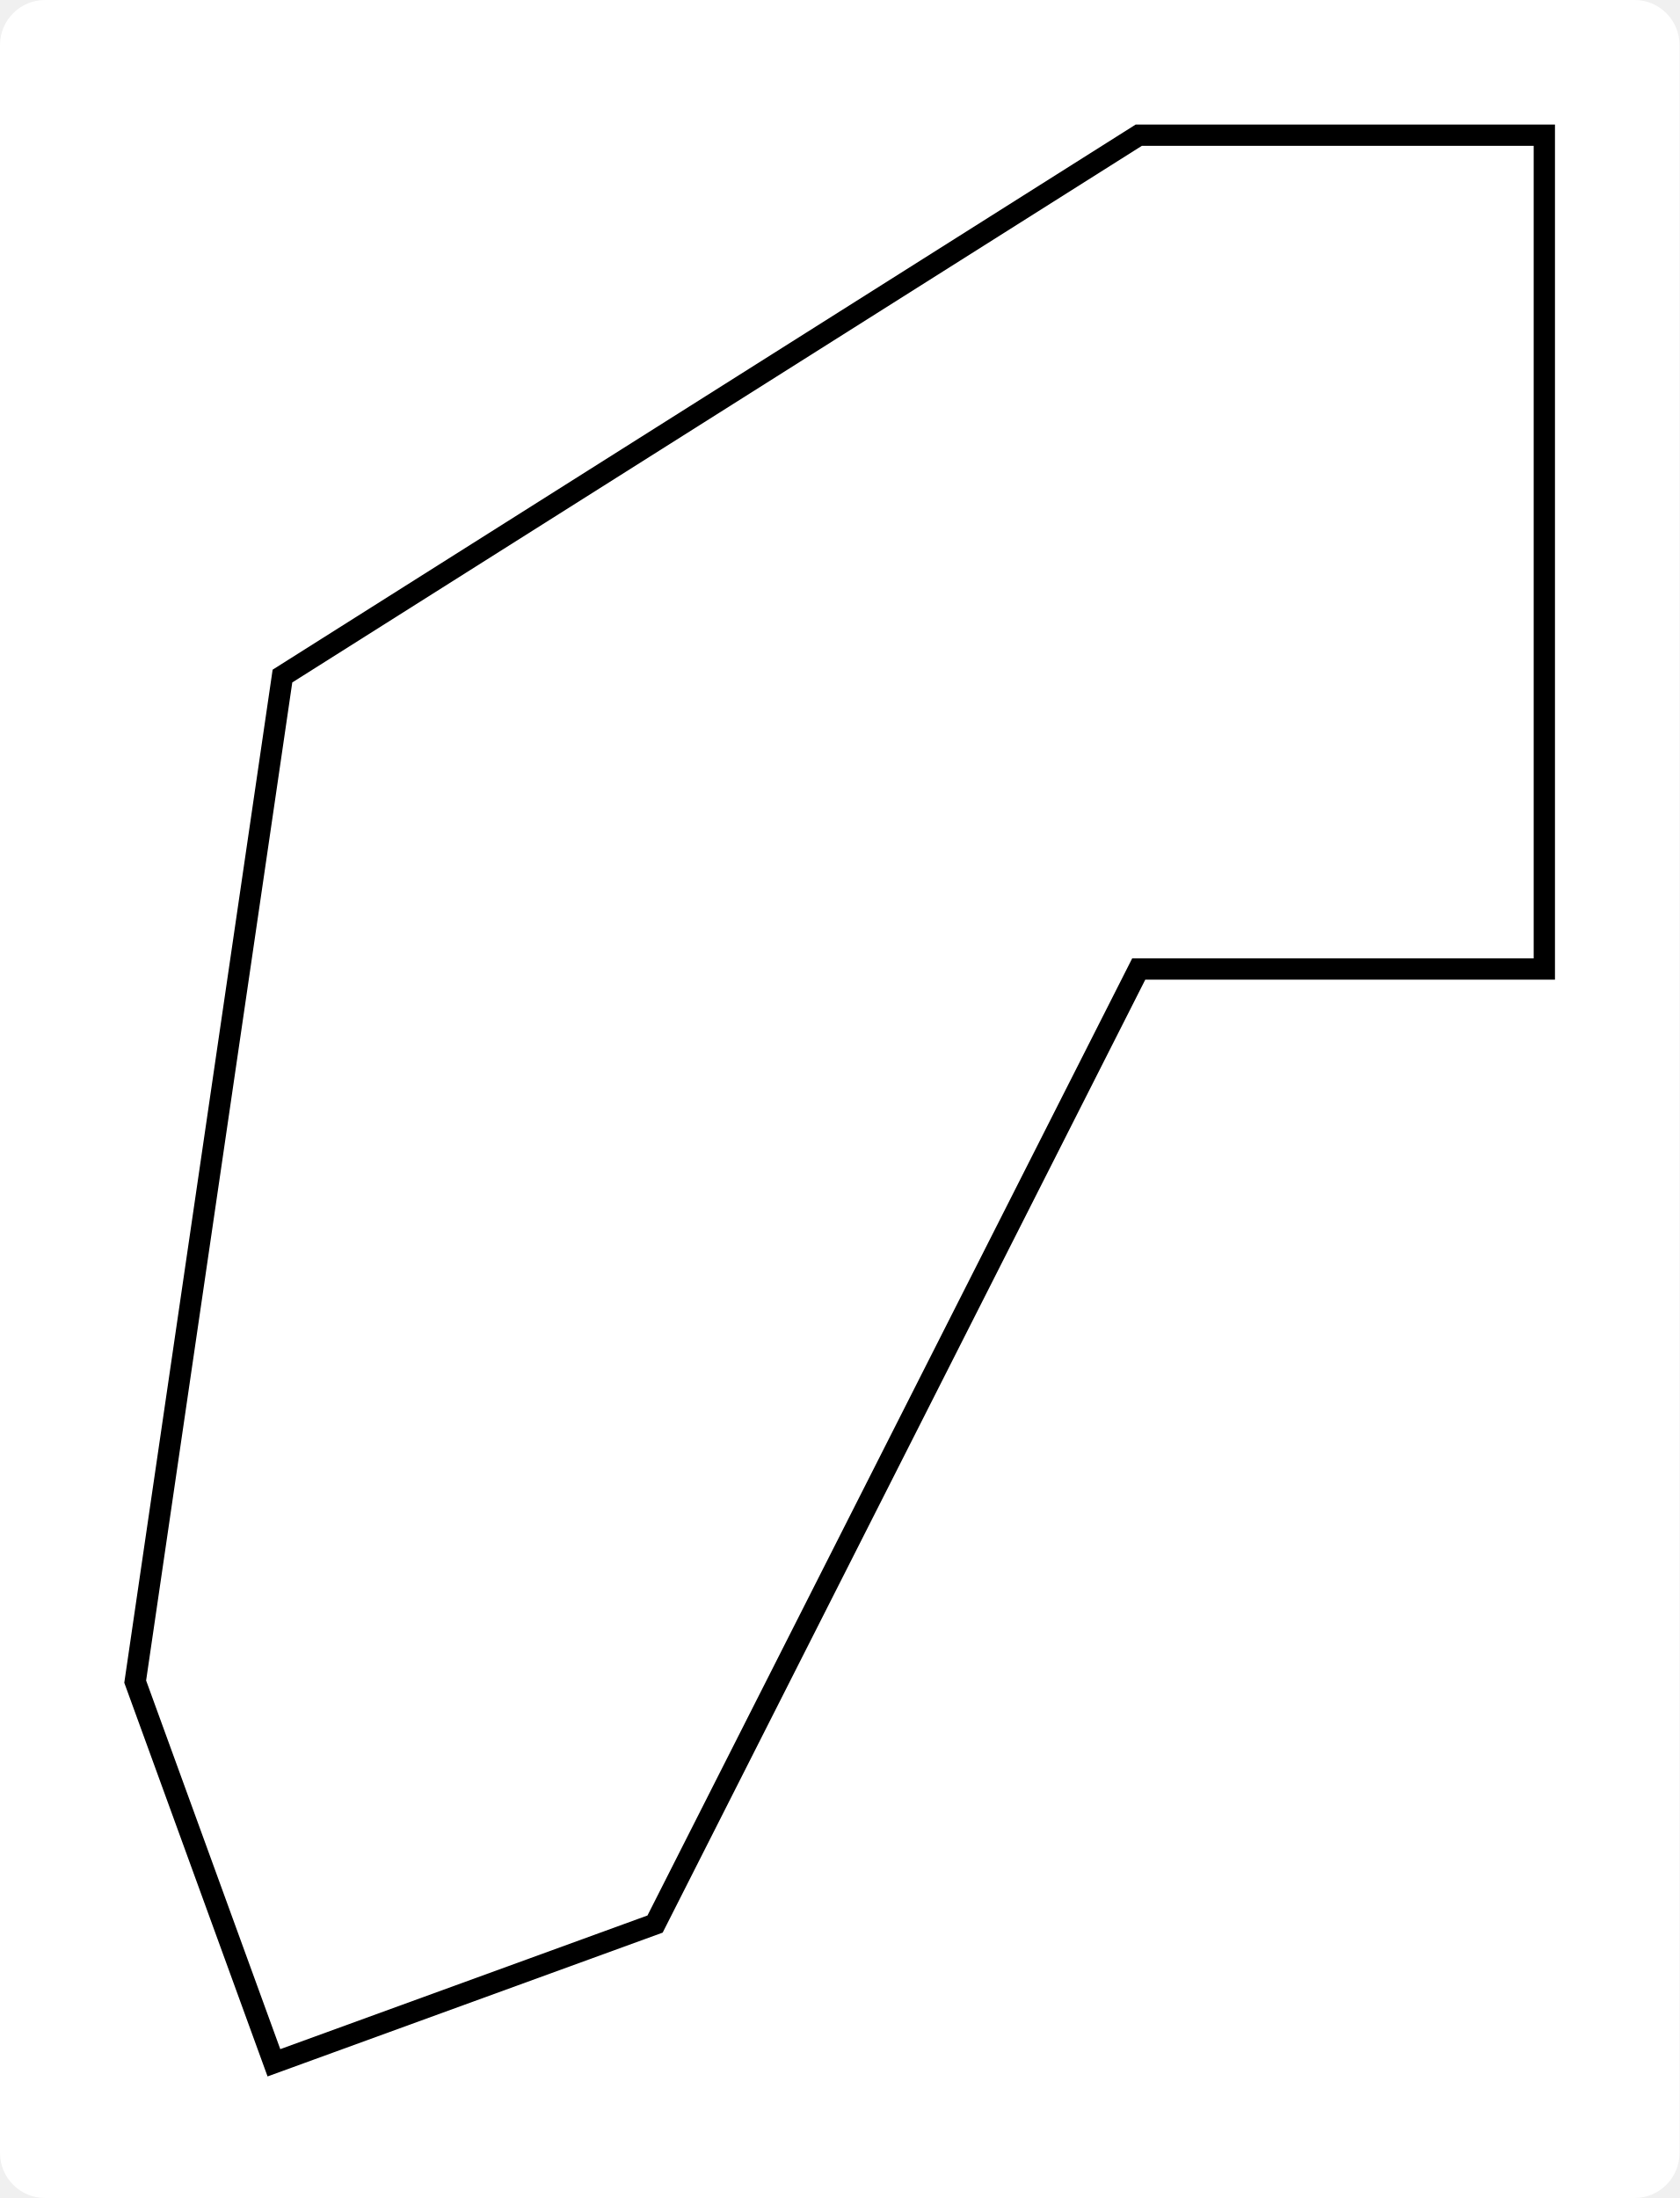
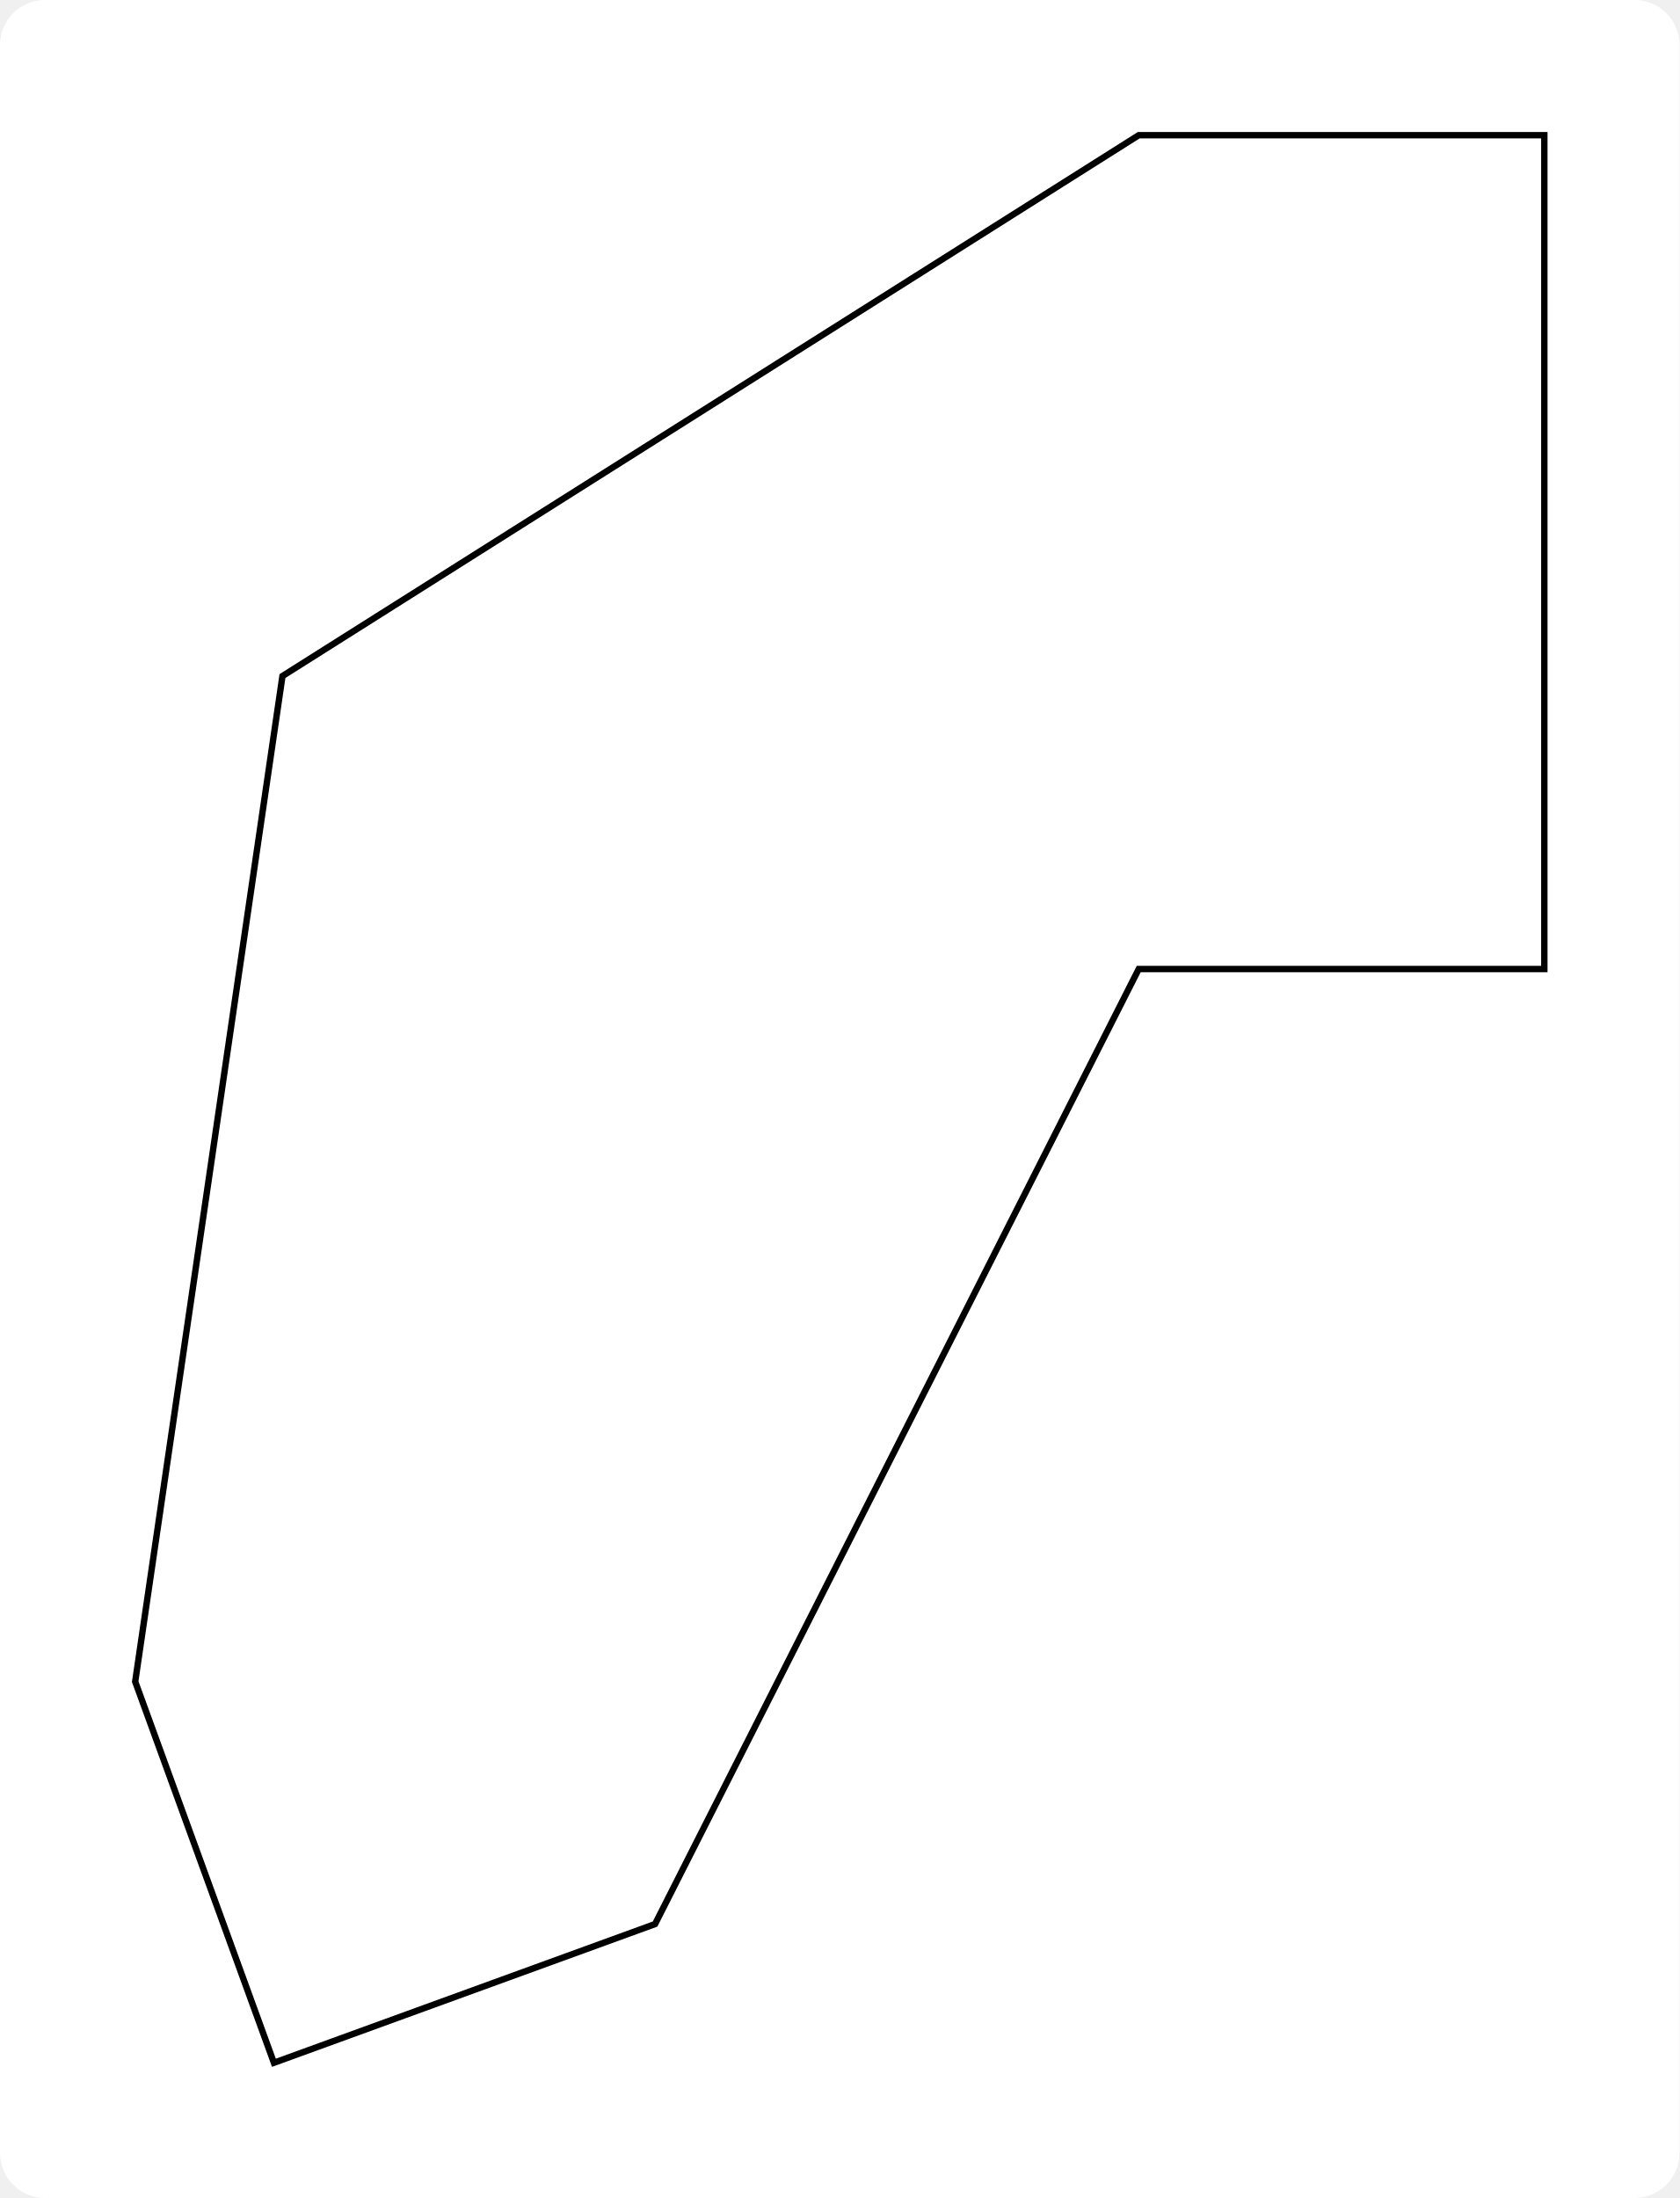
- <svg xmlns="http://www.w3.org/2000/svg" width="100%" viewBox="-6 -6 74.535 97.535">
+ <svg xmlns="http://www.w3.org/2000/svg" width="447" viewBox="-6 -6 74.535 97.535">
  <rect x="-6" y="-6" width="74.535" height="97.535" rx="2" fill="#ffffff" />
-   <g id="svgGroup" stroke-linecap="round" fill-rule="evenodd" font-size="9pt" stroke="#000" stroke-width="0.25mm" fill="none" style="stroke:#000;stroke-width:0.25mm;fill:none">
+   <g id="svgGroup" stroke-linecap="round" fill-rule="evenodd" font-size="9pt" stroke="#000" stroke-width="0.45mm" fill="none" style="stroke:#000;stroke-width:0.45mm;fill:none">
    <path d="M 62.535 0 L 44.535 0 L 6.535 24 L 0 68.621 L 6.156 85.535 L 23.071 79.379 L 44.535 37 L 62.535 37 L 62.535 0 Z" vector-effect="non-scaling-stroke" />
  </g>
</svg>
